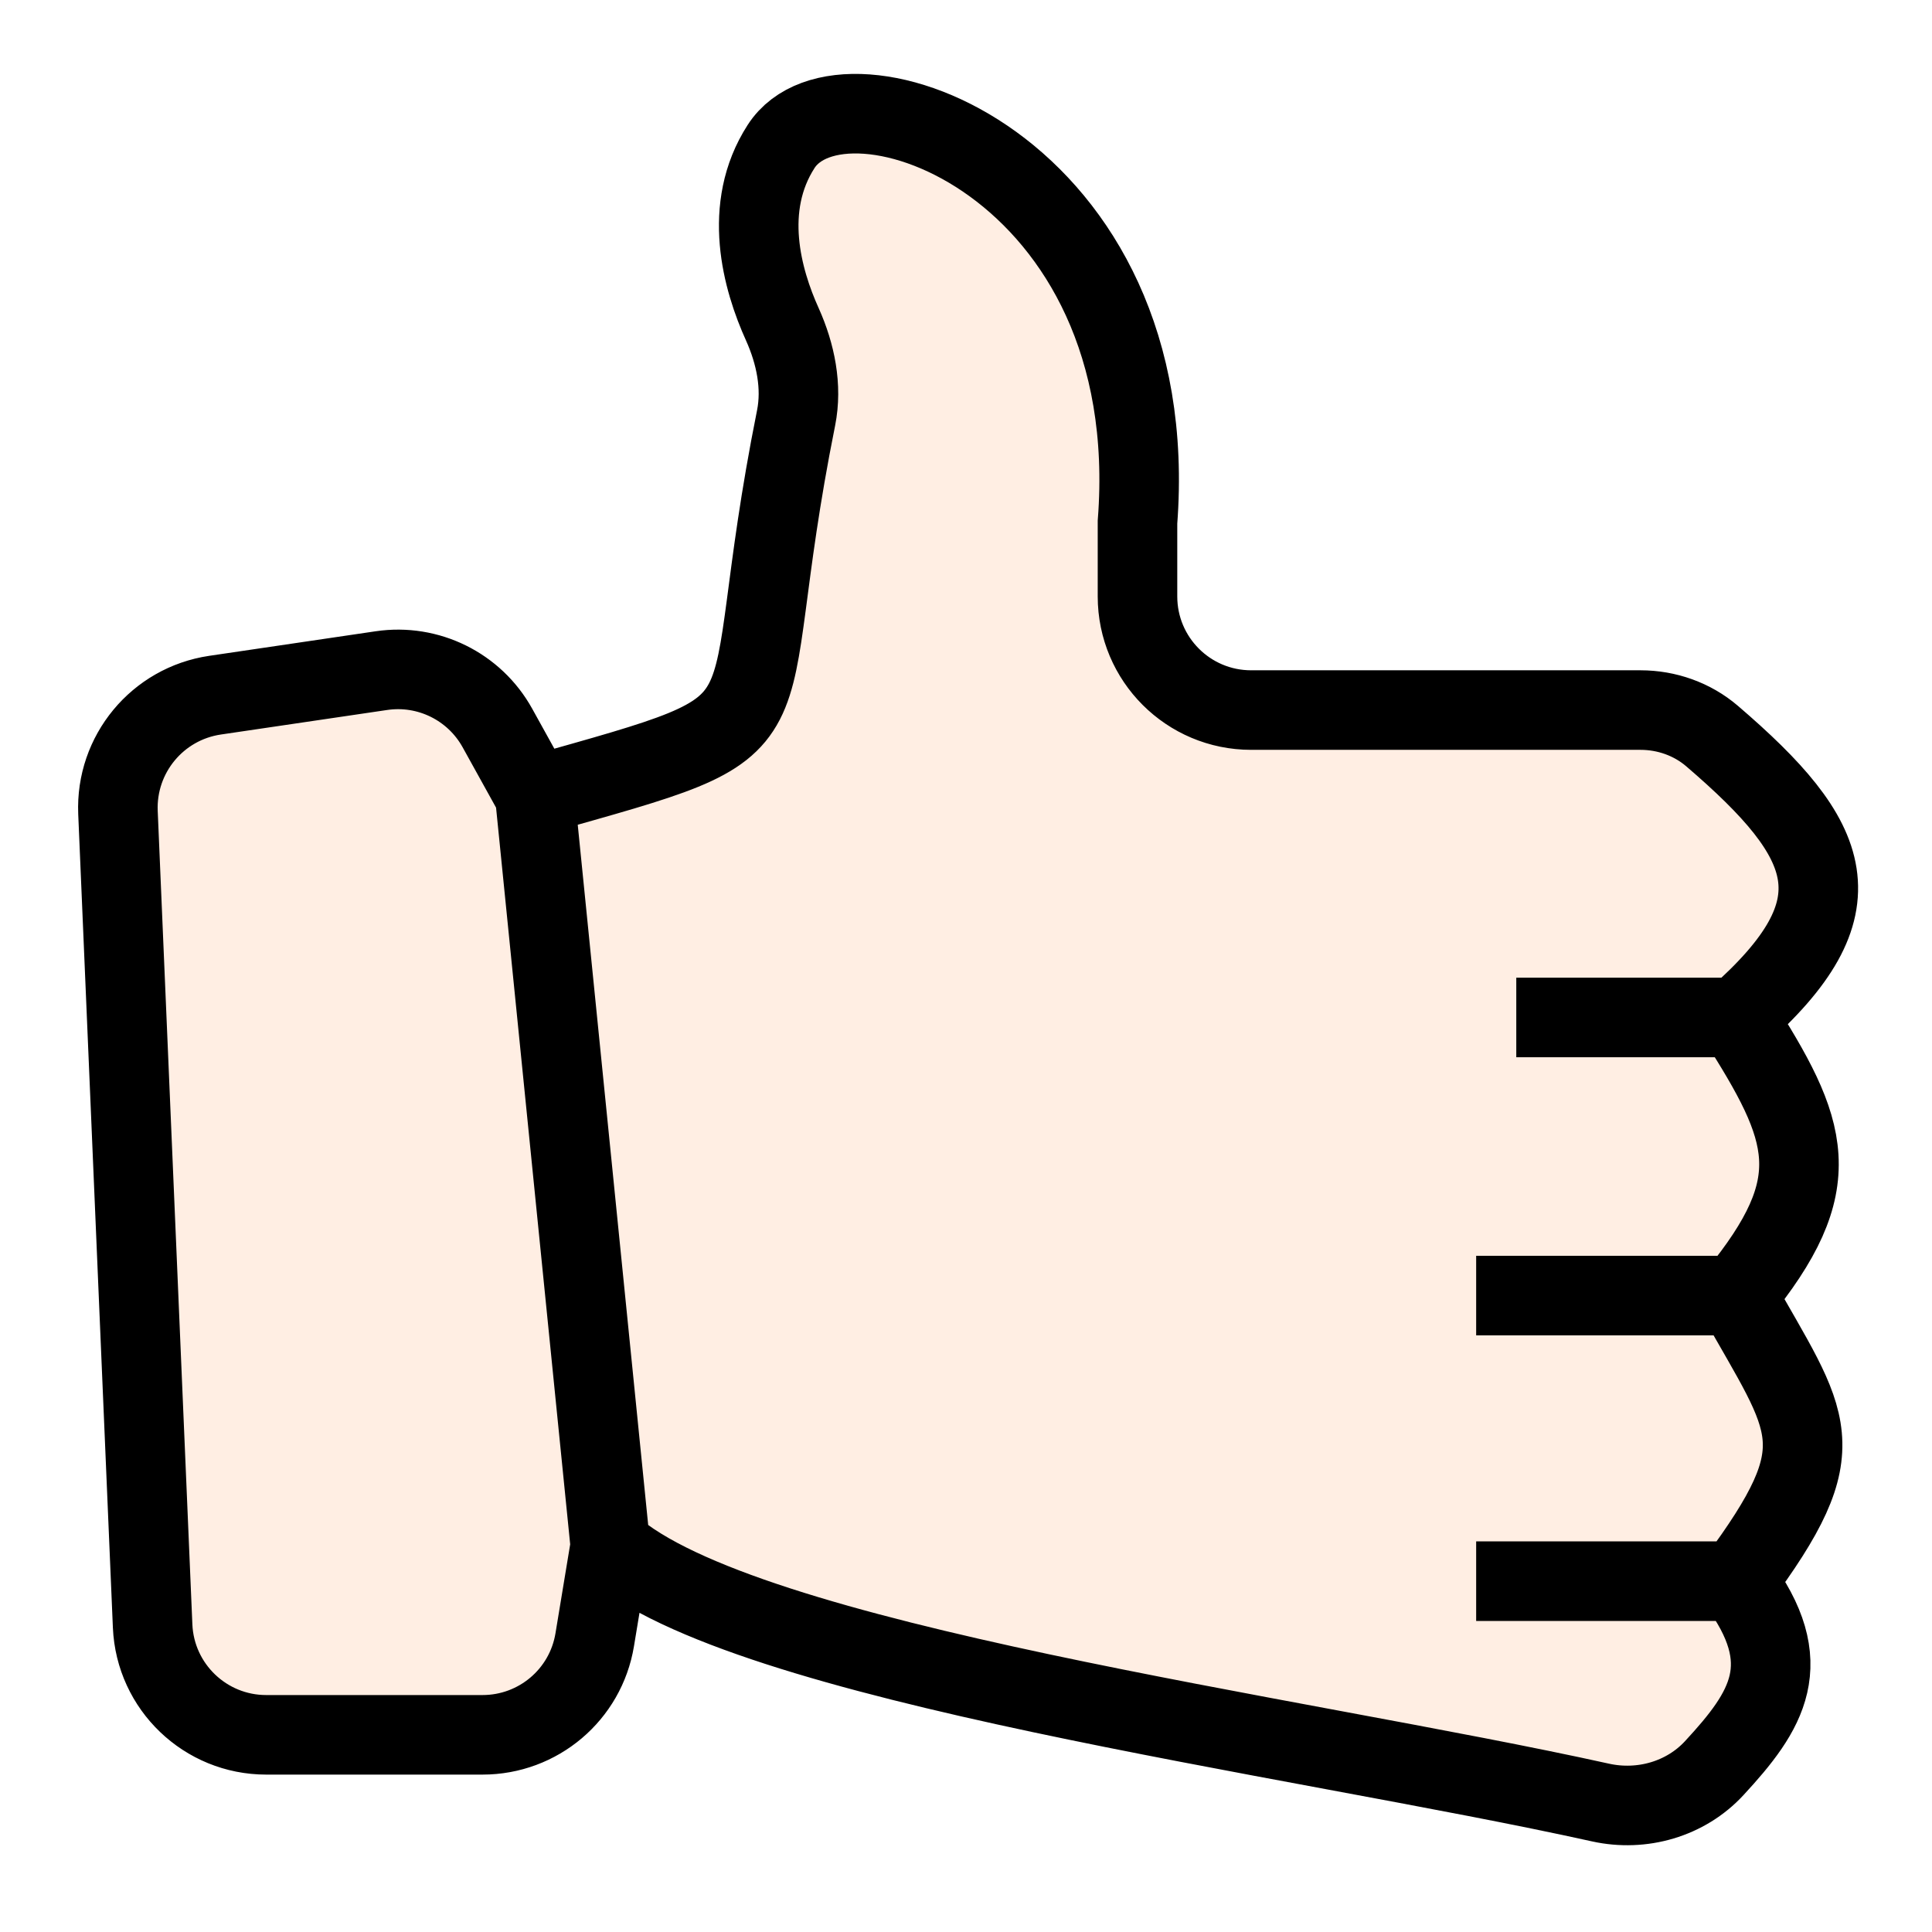
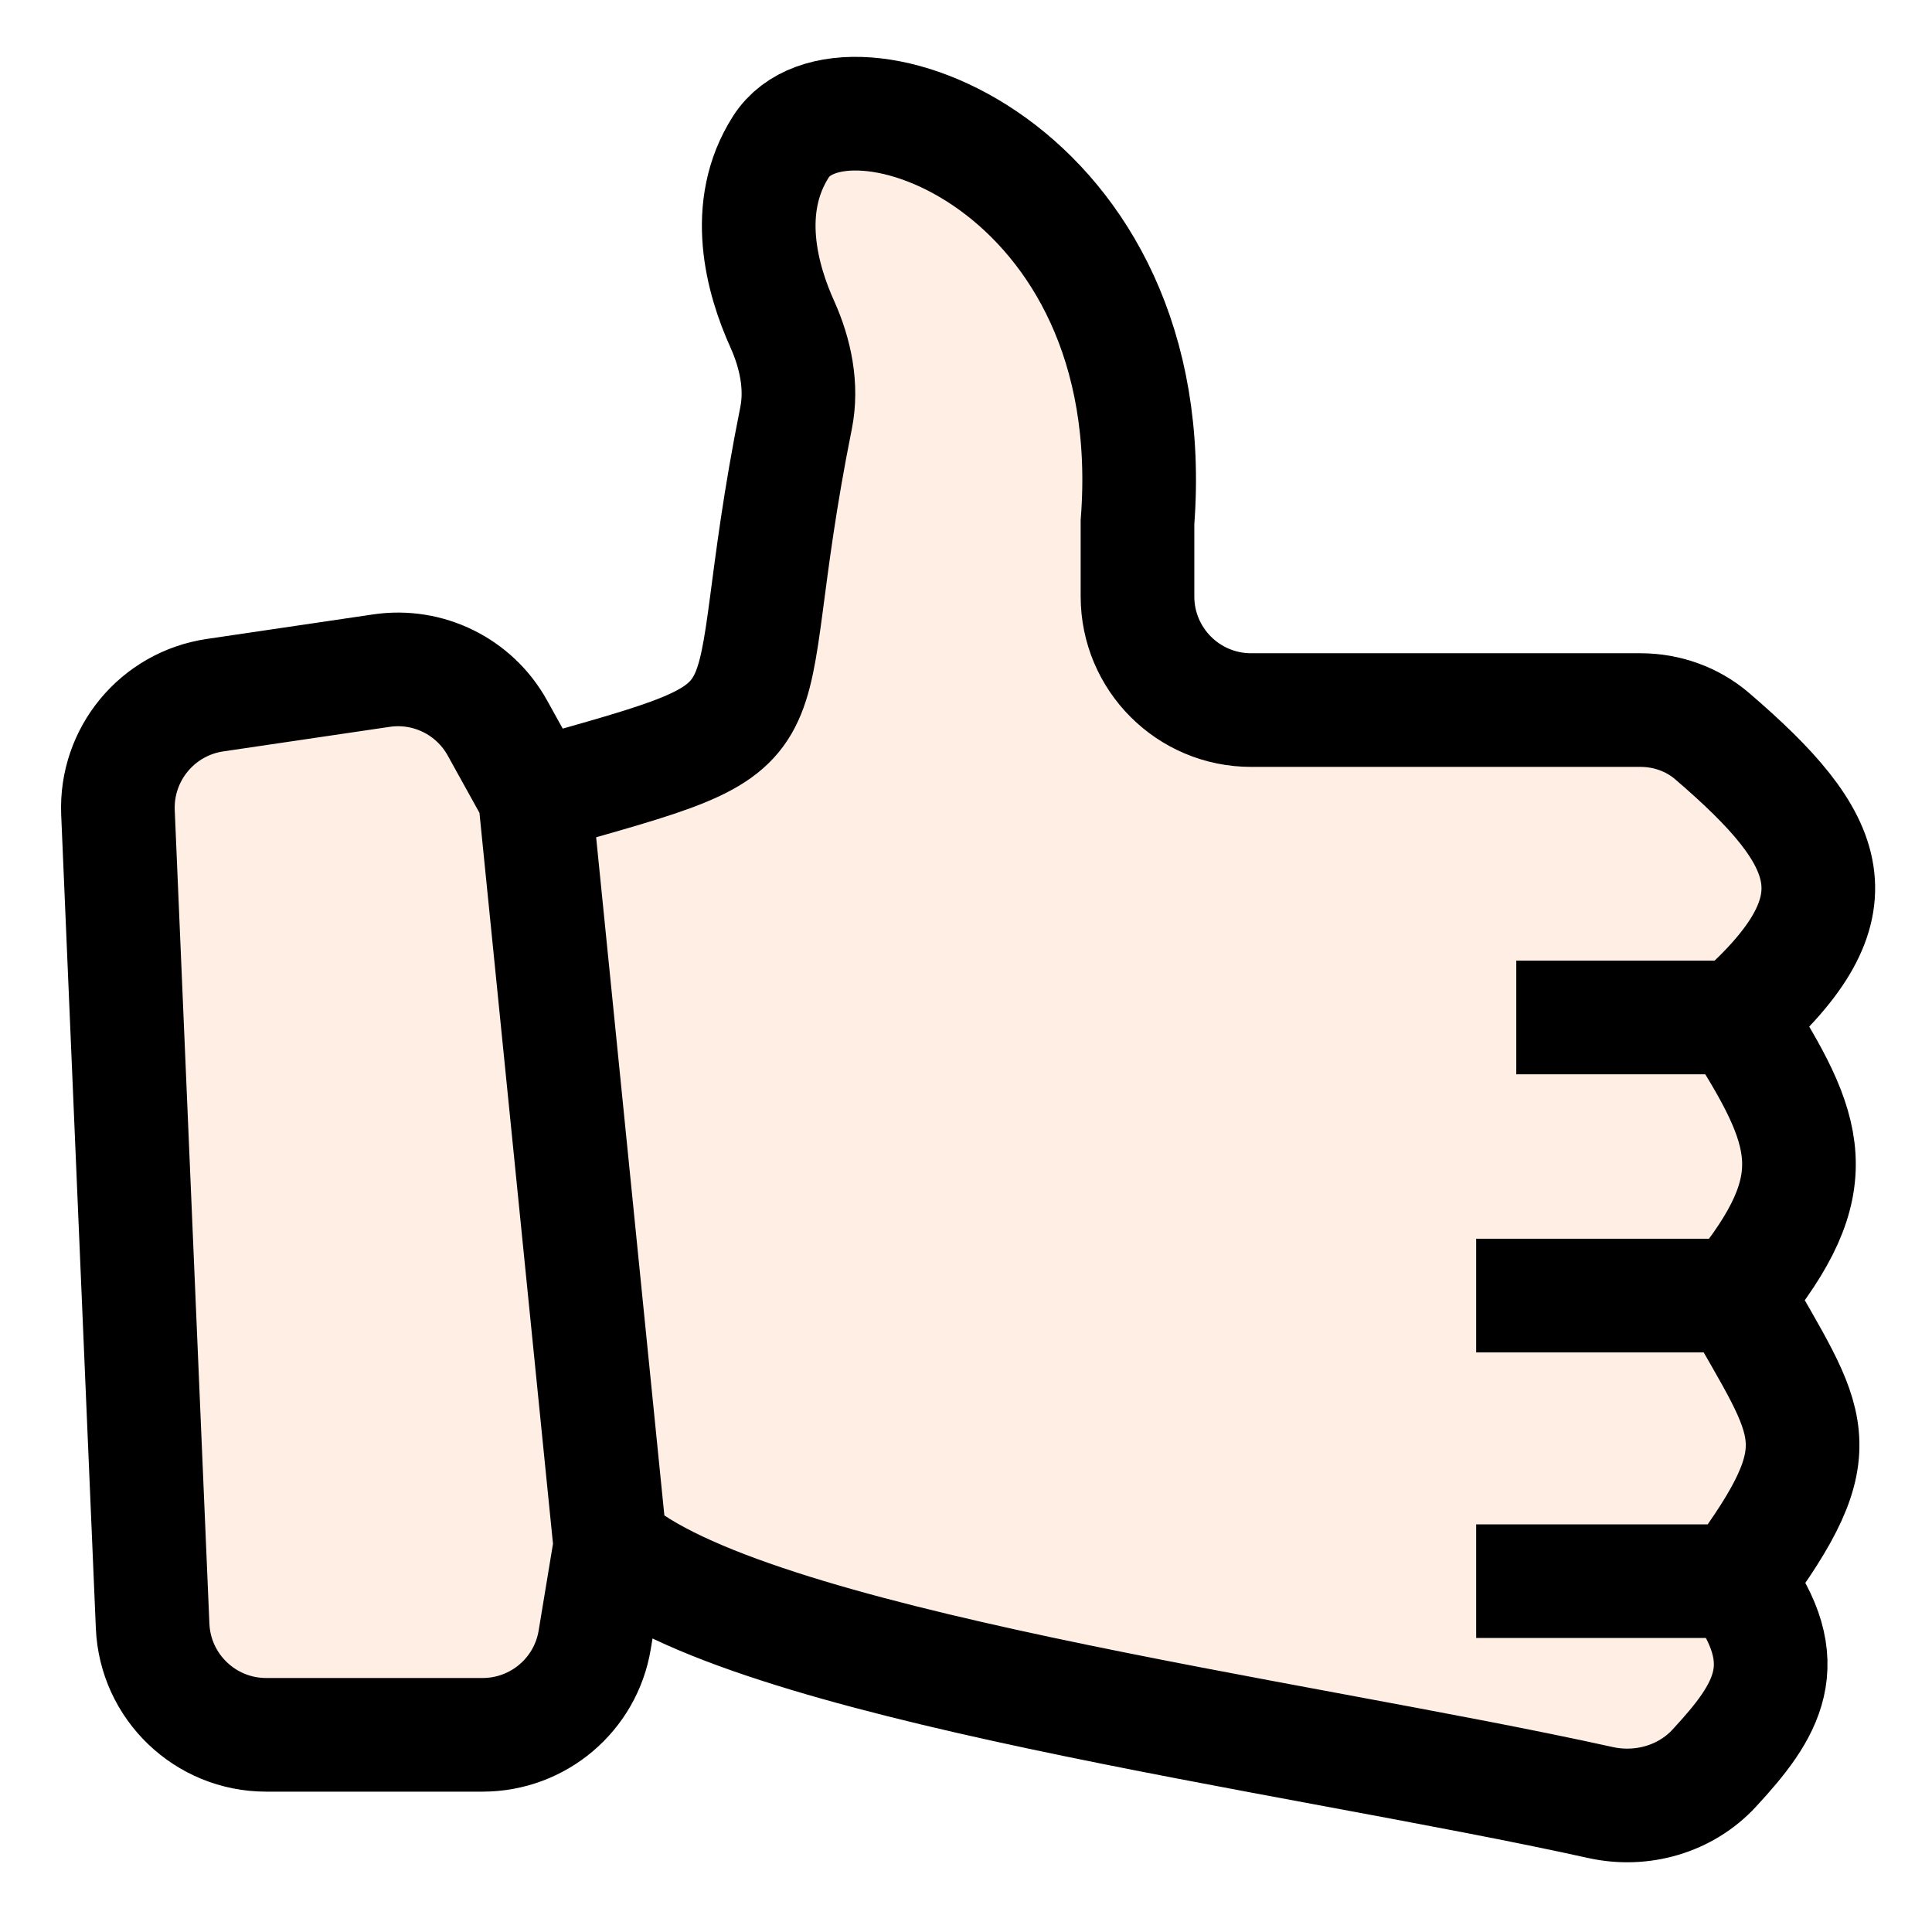
<svg xmlns="http://www.w3.org/2000/svg" width="17" height="17" viewBox="0 0 17 17" fill="none">
  <path d="M4.706 7C7.145 6.311 6.421 6.586 7.005 3.677C7.06 3.401 7 3.113 6.885 2.856C6.705 2.459 6.528 1.825 6.873 1.289C7.422 0.436 10.251 1.454 10.009 4.595V5.248C10.009 5.801 10.457 6.248 11.009 6.248H14.435C14.665 6.248 14.89 6.327 15.065 6.477C16.135 7.395 16.39 7.976 15.282 8.953C15.924 9.958 16.095 10.407 15.282 11.4C15.924 12.545 16.175 12.711 15.282 13.913C15.824 14.637 15.549 15.055 15.084 15.558C14.832 15.831 14.447 15.941 14.084 15.861C11.387 15.264 6.54 14.643 5.37 13.6L5.233 14.429C5.153 14.912 4.736 15.265 4.246 15.265H2.342C1.807 15.265 1.366 14.843 1.343 14.308L1.038 7.149C1.017 6.637 1.385 6.192 1.892 6.117L3.356 5.901C3.768 5.84 4.175 6.041 4.377 6.406L4.706 7Z" fill="#FFEEE3" />
-   <path d="M5.37 13.6L4.706 7M5.37 13.6C6.54 14.643 11.387 15.264 14.084 15.861C14.447 15.941 14.832 15.831 15.084 15.558C15.549 15.055 15.824 14.637 15.282 13.913M5.37 13.6L5.233 14.429C5.153 14.912 4.736 15.265 4.246 15.265H2.342C1.807 15.265 1.366 14.843 1.343 14.308L1.038 7.149C1.017 6.637 1.385 6.192 1.892 6.117L3.356 5.901C3.768 5.84 4.175 6.041 4.377 6.406L4.706 7M4.706 7C7.145 6.311 6.421 6.586 7.005 3.677C7.06 3.401 7 3.113 6.885 2.856C6.705 2.459 6.528 1.825 6.873 1.289C7.422 0.436 10.251 1.454 10.009 4.595V5.248C10.009 5.801 10.457 6.248 11.009 6.248H14.435C14.665 6.248 14.89 6.327 15.065 6.477C16.135 7.395 16.39 7.976 15.282 8.953M15.282 8.953H13.342M15.282 8.953C15.924 9.958 16.095 10.407 15.282 11.4M15.282 11.4H12.989M15.282 11.4C15.924 12.545 16.175 12.711 15.282 13.913M15.282 13.913H12.989" stroke="black" stroke-width="0.7" />
+   <path d="M5.37 13.6L4.706 7M5.37 13.6C6.54 14.643 11.387 15.264 14.084 15.861C14.447 15.941 14.832 15.831 15.084 15.558C15.549 15.055 15.824 14.637 15.282 13.913M5.37 13.6L5.233 14.429C5.153 14.912 4.736 15.265 4.246 15.265H2.342C1.807 15.265 1.366 14.843 1.343 14.308L1.038 7.149C1.017 6.637 1.385 6.192 1.892 6.117L3.356 5.901C3.768 5.84 4.175 6.041 4.377 6.406L4.706 7M4.706 7C7.145 6.311 6.421 6.586 7.005 3.677C7.06 3.401 7 3.113 6.885 2.856C6.705 2.459 6.528 1.825 6.873 1.289C7.422 0.436 10.251 1.454 10.009 4.595V5.248C10.009 5.801 10.457 6.248 11.009 6.248H14.435C14.665 6.248 14.89 6.327 15.065 6.477C16.135 7.395 16.39 7.976 15.282 8.953M15.282 8.953H13.342M15.282 8.953C15.924 9.958 16.095 10.407 15.282 11.4M15.282 11.4H12.989M15.282 11.4C15.924 12.545 16.175 12.711 15.282 13.913M15.282 13.913H12.989" stroke="black" strokeWidth="0.7" />
</svg>
